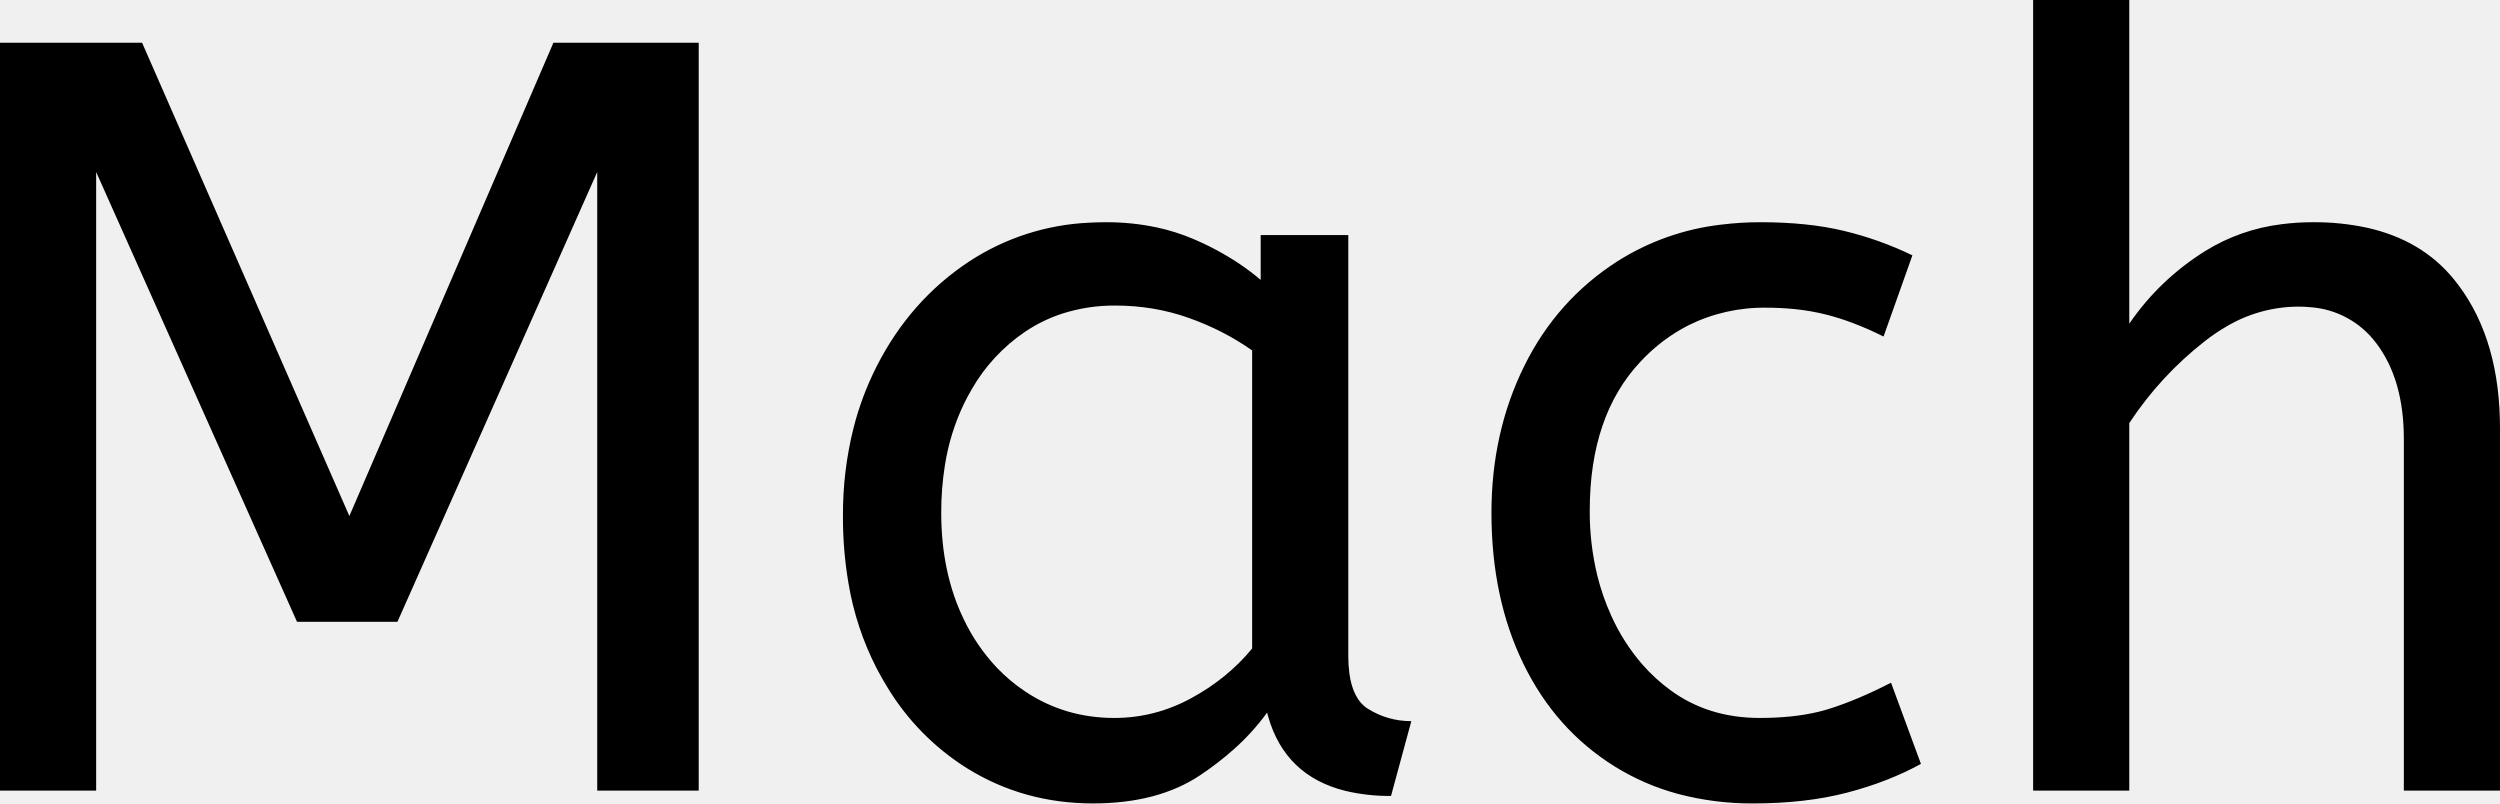
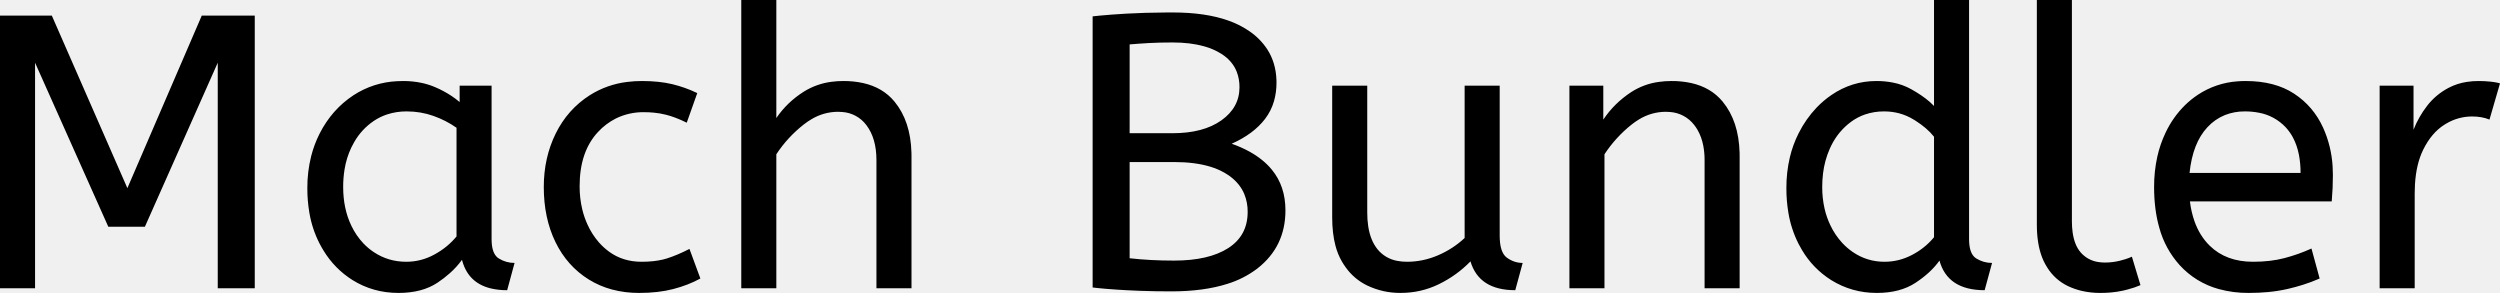
- <svg xmlns="http://www.w3.org/2000/svg" width="234" height="75.201" viewBox="0 0 234 75.201">
+ <svg xmlns="http://www.w3.org/2000/svg" width="641.8" height="75.201" viewBox="0 0 641.8 75.201">
  <style>
    g, path {
      fill: #000;
      stroke: #000;
    }
    @media (prefers-color-scheme: dark) {
      g, path {
        fill: #fff;
        stroke: #fff;
      }
    }
  </style>
  <g id="svgGroup" stroke-linecap="round" fill-rule="evenodd" font-size="9pt" stroke="#000" stroke-width="0.25mm" fill="#000000" style="stroke:#000;stroke-width:0mm;fill:#000000">
-     <path vector-effect="non-scaling-stroke" d="M 9 74 L 0 74 L 0 4 L 13.3 4 L 32.7 48.3 L 51.8 4 L 65.4 4 L 65.4 74 L 55.9 74 L 55.9 16.1 L 37.2 58.2 L 27.8 58.2 L 9 16.1 L 9 74 Z M 199.3 74 L 190.3 74 L 190.3 0 L 199.3 0 L 199.3 30.3 Q 202.1 26.2 206.4 23.5 A 17.572 17.572 0 0 1 213.525 20.991 A 22.595 22.595 0 0 1 216.5 20.8 A 23.225 23.225 0 0 1 221.565 21.318 Q 226.659 22.456 229.65 26.1 Q 233.775 31.126 233.988 39.209 A 33.764 33.764 0 0 1 234 40.1 L 234 74 L 225 74 L 225 41.1 Q 225 35.5 222.4 32.1 A 8.42 8.42 0 0 0 216.242 28.753 A 11.979 11.979 0 0 0 215.1 28.7 A 13.23 13.23 0 0 0 208.387 30.566 A 17.586 17.586 0 0 0 206.35 31.95 Q 202.2 35.2 199.3 39.6 L 199.3 74 Z M 179 23.9 L 176.3 31.5 A 30.422 30.422 0 0 0 173.396 30.224 A 23.42 23.42 0 0 0 170.95 29.45 A 20.543 20.543 0 0 0 167.907 28.924 A 26.355 26.355 0 0 0 165.3 28.8 A 15.889 15.889 0 0 0 158.047 30.443 A 16.132 16.132 0 0 0 153.55 33.85 Q 148.8 38.9 148.8 47.8 A 25.192 25.192 0 0 0 149.505 53.86 A 21.45 21.45 0 0 0 150.8 57.6 A 18.564 18.564 0 0 0 153.71 62.177 A 16.275 16.275 0 0 0 156.35 64.6 Q 159.9 67.2 164.7 67.2 Q 167.865 67.2 170.268 66.61 A 15.08 15.08 0 0 0 171.2 66.35 Q 173.889 65.503 176.976 63.912 A 49.095 49.095 0 0 0 177 63.9 L 179.8 71.5 Q 176.7 73.2 172.85 74.2 Q 169 75.2 164.1 75.2 A 26.803 26.803 0 0 1 157.061 74.31 A 22.074 22.074 0 0 1 151.15 71.75 Q 145.6 68.3 142.6 62.15 Q 139.6 56 139.6 48 Q 139.6 40.5 142.65 34.3 Q 145.7 28.1 151.4 24.45 A 23.067 23.067 0 0 1 161.068 21.029 A 29.608 29.608 0 0 1 164.8 20.8 Q 169.2 20.8 172.55 21.6 Q 175.9 22.4 179 23.9 Z M 118 26.2 L 118 22 L 126.2 22 L 126.2 61.4 A 12.15 12.15 0 0 0 126.302 63.036 Q 126.634 65.47 128.05 66.35 Q 129.9 67.5 132.1 67.5 L 130.2 74.5 A 17.722 17.722 0 0 1 125.935 74.028 Q 120.298 72.628 118.703 67.08 A 13.59 13.59 0 0 1 118.6 66.7 A 21.307 21.307 0 0 1 115.49 70.126 A 28.498 28.498 0 0 1 112.35 72.55 Q 108.4 75.2 102.3 75.2 Q 95.8 75.2 90.5 71.9 A 22.947 22.947 0 0 1 83.087 64.373 A 27.923 27.923 0 0 1 82.05 62.55 A 27.228 27.228 0 0 1 79.42 54.608 A 36.644 36.644 0 0 1 78.9 48.3 A 33.142 33.142 0 0 1 79.897 40.031 A 27.968 27.968 0 0 1 82.05 34.3 Q 85.2 28.1 90.75 24.45 A 22.297 22.297 0 0 1 101.945 20.844 A 27.388 27.388 0 0 1 103.5 20.8 A 22.584 22.584 0 0 1 108.294 21.29 A 18.703 18.703 0 0 1 111.65 22.35 A 26.002 26.002 0 0 1 115.937 24.644 A 22.103 22.103 0 0 1 118 26.2 Z M 117.2 60.7 L 117.2 32.8 Q 114.5 30.9 111.25 29.75 Q 108 28.6 104.4 28.6 A 15.924 15.924 0 0 0 99.429 29.354 A 14.024 14.024 0 0 0 95.95 31.05 A 16.301 16.301 0 0 0 90.931 36.474 A 19.962 19.962 0 0 0 90.2 37.85 A 20.663 20.663 0 0 0 88.447 43.527 A 27.678 27.678 0 0 0 88.1 48 Q 88.1 53.6 90.2 57.95 A 17.602 17.602 0 0 0 93.306 62.496 A 15.697 15.697 0 0 0 96 64.75 Q 99.7 67.2 104.3 67.2 Q 108.1 67.2 111.5 65.35 Q 114.9 63.5 117.2 60.7 Z" />
+     <path vector-effect="non-scaling-stroke" d="M 9 74 L 0 74 L 0 4 L 13.3 4 L 32.7 48.3 L 51.8 4 L 65.4 4 L 65.4 74 L 55.9 74 L 55.9 16.1 L 37.2 58.2 L 27.8 58.2 L 9 16.1 L 9 74 Z M 199.3 74 L 190.3 74 L 190.3 0 L 199.3 0 L 199.3 30.3 Q 202.1 26.2 206.4 23.5 A 17.572 17.572 0 0 1 213.525 20.991 A 22.595 22.595 0 0 1 216.5 20.8 A 23.225 23.225 0 0 1 221.565 21.318 Q 226.659 22.456 229.65 26.1 Q 233.775 31.126 233.988 39.209 A 33.764 33.764 0 0 1 234 40.1 L 234 74 L 225 74 L 225 41.1 Q 225 35.5 222.4 32.1 A 8.42 8.42 0 0 0 216.242 28.753 A 11.979 11.979 0 0 0 215.1 28.7 A 13.23 13.23 0 0 0 208.387 30.566 A 17.586 17.586 0 0 0 206.35 31.95 Q 202.2 35.2 199.3 39.6 L 199.3 74 Z M 342 55.8 L 342 22 L 351 22 L 351 54.6 A 22.981 22.981 0 0 0 351.254 58.134 Q 351.542 59.981 352.157 61.469 A 10.136 10.136 0 0 0 353.6 63.95 A 8.404 8.404 0 0 0 358.713 66.971 A 12.807 12.807 0 0 0 361.2 67.2 Q 365.3 67.2 369.15 65.55 Q 373 63.9 376 61.1 L 376 22 L 385 22 L 385 60.5 A 15.602 15.602 0 0 0 385.102 62.354 Q 385.434 65.116 386.85 66.15 Q 388.7 67.5 390.9 67.5 L 389 74.5 Q 379.7 74.5 377.5 67.1 Q 374 70.7 369.4 72.95 Q 364.8 75.2 359.5 75.2 Q 355 75.2 351 73.3 A 14.441 14.441 0 0 1 345.49 68.661 A 18.266 18.266 0 0 1 344.5 67.15 A 16.24 16.24 0 0 1 342.836 63.057 Q 342 59.905 342 55.8 Z M 411.9 74 L 402.9 74 L 402.9 22 L 411.6 22 L 411.6 30.7 Q 414.4 26.5 418.75 23.65 A 17.316 17.316 0 0 1 425.856 21.025 A 22.629 22.629 0 0 1 429.1 20.8 A 23.225 23.225 0 0 1 434.165 21.318 Q 439.259 22.456 442.25 26.1 Q 446.375 31.126 446.588 39.209 A 33.764 33.764 0 0 1 446.6 40.1 L 446.6 74 L 437.6 74 L 437.6 41.1 A 19.265 19.265 0 0 0 437.258 37.359 Q 436.819 35.145 435.819 33.397 A 10.966 10.966 0 0 0 434.95 32.1 A 8.579 8.579 0 0 0 428.673 28.747 A 12.061 12.061 0 0 0 427.6 28.7 A 13.122 13.122 0 0 0 420.751 30.664 A 17.353 17.353 0 0 0 418.9 31.95 Q 414.8 35.2 411.9 39.6 L 411.9 74 Z M 496.5 27.2 L 496.5 0 L 505.5 0 L 505.5 61.4 A 12.15 12.15 0 0 0 505.602 63.036 Q 505.934 65.47 507.35 66.35 Q 509.2 67.5 511.4 67.5 L 509.5 74.5 Q 500 74.5 497.9 66.9 Q 495.7 70 491.75 72.6 Q 487.8 75.2 481.8 75.2 Q 475.4 75.2 470.1 71.9 A 22.692 22.692 0 0 1 462.562 64.109 A 27.622 27.622 0 0 1 461.7 62.55 A 27.533 27.533 0 0 1 459.112 54.608 A 37.221 37.221 0 0 1 458.6 48.3 A 33.94 33.94 0 0 1 459.489 40.386 A 27.963 27.963 0 0 1 461.75 34.2 A 27.291 27.291 0 0 1 466.369 27.609 A 24.186 24.186 0 0 1 470.15 24.4 Q 475.4 20.8 481.7 20.8 A 21.642 21.642 0 0 1 485.972 21.202 A 15.942 15.942 0 0 1 490.65 22.9 A 34.343 34.343 0 0 1 493.23 24.489 Q 494.454 25.324 495.425 26.174 A 16.59 16.59 0 0 1 496.5 27.2 Z M 280.5 73.8 L 280.5 4.2 A 100.907 100.907 0 0 1 282.356 4.006 Q 285.253 3.729 289.076 3.507 A 270.552 270.552 0 0 1 289.2 3.5 A 168.416 168.416 0 0 1 294.037 3.295 Q 296.508 3.224 299.245 3.206 A 285.352 285.352 0 0 1 301.1 3.2 Q 309.5 3.2 315.359 5.289 A 22.604 22.604 0 0 1 320.8 8.05 A 16.711 16.711 0 0 1 325.363 12.707 Q 327.554 16.14 327.691 20.601 A 19.526 19.526 0 0 1 327.7 21.2 A 17.052 17.052 0 0 1 327.073 25.92 A 13.798 13.798 0 0 1 324.75 30.55 Q 321.8 34.4 316.2 36.9 A 30.217 30.217 0 0 1 320.836 38.96 Q 324.313 40.894 326.5 43.55 Q 330 47.8 330 54 Q 330 63.315 322.79 68.928 A 22.979 22.979 0 0 1 322.5 69.15 A 24.681 24.681 0 0 1 315.123 72.86 Q 309.079 74.8 300.7 74.8 A 221.836 221.836 0 0 1 292.62 74.658 A 187.566 187.566 0 0 1 289.15 74.5 A 227.449 227.449 0 0 1 286.566 74.344 Q 283.759 74.157 281.695 73.938 A 65.535 65.535 0 0 1 280.5 73.8 Z M 598.6 51.7 L 562.2 51.7 A 24.088 24.088 0 0 0 563.339 56.725 Q 564.675 60.538 567.3 63.1 Q 571.5 67.2 578.4 67.2 Q 582.9 67.2 586.5 66.25 Q 590.1 65.3 593.4 63.8 L 595.5 71.5 A 40.77 40.77 0 0 1 591.165 73.126 A 51.863 51.863 0 0 1 587.4 74.15 A 38.914 38.914 0 0 1 582.308 74.969 A 52.025 52.025 0 0 1 577.3 75.2 A 28.318 28.318 0 0 1 569.554 74.195 A 21.108 21.108 0 0 1 559.55 68.05 A 23.521 23.521 0 0 1 554.345 58.51 Q 553 53.845 553 48 A 35.359 35.359 0 0 1 553.833 40.178 A 28.84 28.84 0 0 1 555.95 34.05 A 24.642 24.642 0 0 1 560.966 26.968 A 22.887 22.887 0 0 1 564.2 24.35 A 21.048 21.048 0 0 1 574.459 20.878 A 26.205 26.205 0 0 1 576.5 20.8 Q 584 20.8 588.95 24.05 Q 593.9 27.3 596.4 32.8 A 28.185 28.185 0 0 1 598.826 42.664 A 33.434 33.434 0 0 1 598.9 44.9 A 75.204 75.204 0 0 1 598.609 51.597 A 69.426 69.426 0 0 1 598.6 51.7 Z M 179 23.9 L 176.3 31.5 A 30.422 30.422 0 0 0 173.396 30.224 A 23.42 23.42 0 0 0 170.95 29.45 A 20.543 20.543 0 0 0 167.907 28.924 A 26.355 26.355 0 0 0 165.3 28.8 A 15.889 15.889 0 0 0 158.047 30.443 A 16.132 16.132 0 0 0 153.55 33.85 Q 148.8 38.9 148.8 47.8 A 25.192 25.192 0 0 0 149.505 53.86 A 21.45 21.45 0 0 0 150.8 57.6 A 18.564 18.564 0 0 0 153.71 62.177 A 16.275 16.275 0 0 0 156.35 64.6 Q 159.9 67.2 164.7 67.2 Q 167.865 67.2 170.268 66.61 A 15.08 15.08 0 0 0 171.2 66.35 Q 173.889 65.503 176.976 63.912 A 49.095 49.095 0 0 0 177 63.9 L 179.8 71.5 Q 176.7 73.2 172.85 74.2 Q 169 75.2 164.1 75.2 A 26.803 26.803 0 0 1 157.061 74.31 A 22.074 22.074 0 0 1 151.15 71.75 Q 145.6 68.3 142.6 62.15 Q 139.6 56 139.6 48 Q 139.6 40.5 142.65 34.3 Q 145.7 28.1 151.4 24.45 A 23.067 23.067 0 0 1 161.068 21.029 A 29.608 29.608 0 0 1 164.8 20.8 Q 169.2 20.8 172.55 21.6 Q 175.9 22.4 179 23.9 Z M 118 26.2 L 118 22 L 126.2 22 L 126.2 61.4 A 12.15 12.15 0 0 0 126.302 63.036 Q 126.634 65.47 128.05 66.35 Q 129.9 67.5 132.1 67.5 L 130.2 74.5 A 17.722 17.722 0 0 1 125.935 74.028 Q 120.298 72.628 118.703 67.08 A 13.59 13.59 0 0 1 118.6 66.7 A 21.307 21.307 0 0 1 115.49 70.126 A 28.498 28.498 0 0 1 112.35 72.55 Q 108.4 75.2 102.3 75.2 Q 95.8 75.2 90.5 71.9 A 22.947 22.947 0 0 1 83.087 64.373 A 27.923 27.923 0 0 1 82.05 62.55 A 27.228 27.228 0 0 1 79.42 54.608 A 36.644 36.644 0 0 1 78.9 48.3 A 33.142 33.142 0 0 1 79.897 40.031 A 27.968 27.968 0 0 1 82.05 34.3 Q 85.2 28.1 90.75 24.45 A 22.297 22.297 0 0 1 101.945 20.844 A 27.388 27.388 0 0 1 103.5 20.8 A 22.584 22.584 0 0 1 108.294 21.29 A 18.703 18.703 0 0 1 111.65 22.35 A 26.002 26.002 0 0 1 115.937 24.644 A 22.103 22.103 0 0 1 118 26.2 Z M 522.9 57.7 L 522.9 0 L 531.9 0 L 531.9 56.8 A 20.644 20.644 0 0 0 532.088 59.688 Q 532.55 62.952 534.15 64.8 A 7.363 7.363 0 0 0 538.734 67.276 A 10.724 10.724 0 0 0 540.4 67.4 Q 542.3 67.4 544.15 66.95 A 22.192 22.192 0 0 0 545.613 66.544 Q 546.548 66.247 547.3 65.9 L 549.5 73.2 Q 548.101 73.822 546.188 74.323 A 34.978 34.978 0 0 1 545.05 74.6 A 23.816 23.816 0 0 1 541.895 75.085 A 30.514 30.514 0 0 1 539.2 75.2 A 20.862 20.862 0 0 1 534.31 74.646 A 17.544 17.544 0 0 1 530.9 73.45 A 12.683 12.683 0 0 1 525.575 68.685 A 15.856 15.856 0 0 1 525.05 67.8 Q 523.316 64.654 522.98 60.012 A 32.105 32.105 0 0 1 522.9 57.7 Z M 619.9 74 L 610.9 74 L 610.9 22 L 619.6 22 L 619.6 33.3 Q 620.9 30 623.1 27.15 Q 625.3 24.3 628.6 22.55 A 14.817 14.817 0 0 1 633.28 21.026 A 19.459 19.459 0 0 1 636.3 20.8 Q 637.8 20.8 639.3 20.95 A 18.972 18.972 0 0 1 640.355 21.084 Q 640.855 21.162 641.282 21.262 A 8.817 8.817 0 0 1 641.8 21.4 L 639.1 30.7 A 9.763 9.763 0 0 0 636.955 30.088 Q 635.859 29.9 634.6 29.9 A 12.958 12.958 0 0 0 627.97 31.746 A 15.609 15.609 0 0 0 627.55 32 Q 624.222 34.086 622.078 38.442 A 22.927 22.927 0 0 0 622.05 38.5 Q 620.287 42.107 619.97 47.328 A 39.09 39.09 0 0 0 619.9 49.7 L 619.9 74 Z M 117.2 60.7 L 117.2 32.8 Q 114.5 30.9 111.25 29.75 Q 108 28.6 104.4 28.6 A 15.924 15.924 0 0 0 99.429 29.354 A 14.024 14.024 0 0 0 95.95 31.05 A 16.301 16.301 0 0 0 90.931 36.474 A 19.962 19.962 0 0 0 90.2 37.85 A 20.663 20.663 0 0 0 88.447 43.527 A 27.678 27.678 0 0 0 88.1 48 Q 88.1 53.6 90.2 57.95 A 17.602 17.602 0 0 0 93.306 62.496 A 15.697 15.697 0 0 0 96 64.75 Q 99.7 67.2 104.3 67.2 Q 108.1 67.2 111.5 65.35 Q 114.9 63.5 117.2 60.7 Z M 496.5 60.9 L 496.5 35.1 A 15.847 15.847 0 0 0 494.389 32.927 Q 493.268 31.964 491.869 31.066 A 28.139 28.139 0 0 0 491.2 30.65 Q 487.8 28.6 483.7 28.6 A 14.946 14.946 0 0 0 478.744 29.4 A 13.385 13.385 0 0 0 475.3 31.2 A 16.69 16.69 0 0 0 470.13 37.35 A 19.924 19.924 0 0 0 469.75 38.15 A 22.19 22.19 0 0 0 468.01 44.514 A 28.113 28.113 0 0 0 467.8 48 A 24.757 24.757 0 0 0 468.393 53.519 A 20.327 20.327 0 0 0 469.9 57.85 A 18.205 18.205 0 0 0 472.94 62.363 A 16.122 16.122 0 0 0 475.65 64.7 Q 479.3 67.2 483.8 67.2 Q 487.5 67.2 490.85 65.45 Q 494.2 63.7 496.5 60.9 Z M 301.4 41.6 L 290 41.6 L 290 66.3 Q 295.3 66.9 301.4 66.9 Q 310.3 66.9 315.3 63.7 Q 320.3 60.5 320.3 54.4 A 11.728 11.728 0 0 0 319.428 49.8 Q 318.326 47.187 315.833 45.312 A 14.027 14.027 0 0 0 315.4 45 A 16.7 16.7 0 0 0 310.726 42.799 Q 306.803 41.6 301.4 41.6 Z M 290 11.4 L 290 34.2 L 301 34.2 Q 308.9 34.2 313.55 30.9 Q 318.2 27.6 318.2 22.4 A 10.798 10.798 0 0 0 317.526 18.501 Q 316.439 15.671 313.6 13.85 A 16.643 16.643 0 0 0 309.114 11.886 Q 305.625 10.9 301 10.9 Q 297.7 10.9 295 11.05 Q 292.3 11.2 290 11.4 Z M 562.1 44.4 L 590.6 44.4 A 24.355 24.355 0 0 0 590.196 39.815 Q 589.7 37.231 588.596 35.207 A 12.422 12.422 0 0 0 586.8 32.7 A 12.488 12.488 0 0 0 579.839 28.924 A 18.395 18.395 0 0 0 576.3 28.6 A 13.58 13.58 0 0 0 571.188 29.535 A 12.524 12.524 0 0 0 566.7 32.65 Q 562.9 36.7 562.1 44.4 Z" />
  </g>
</svg>
